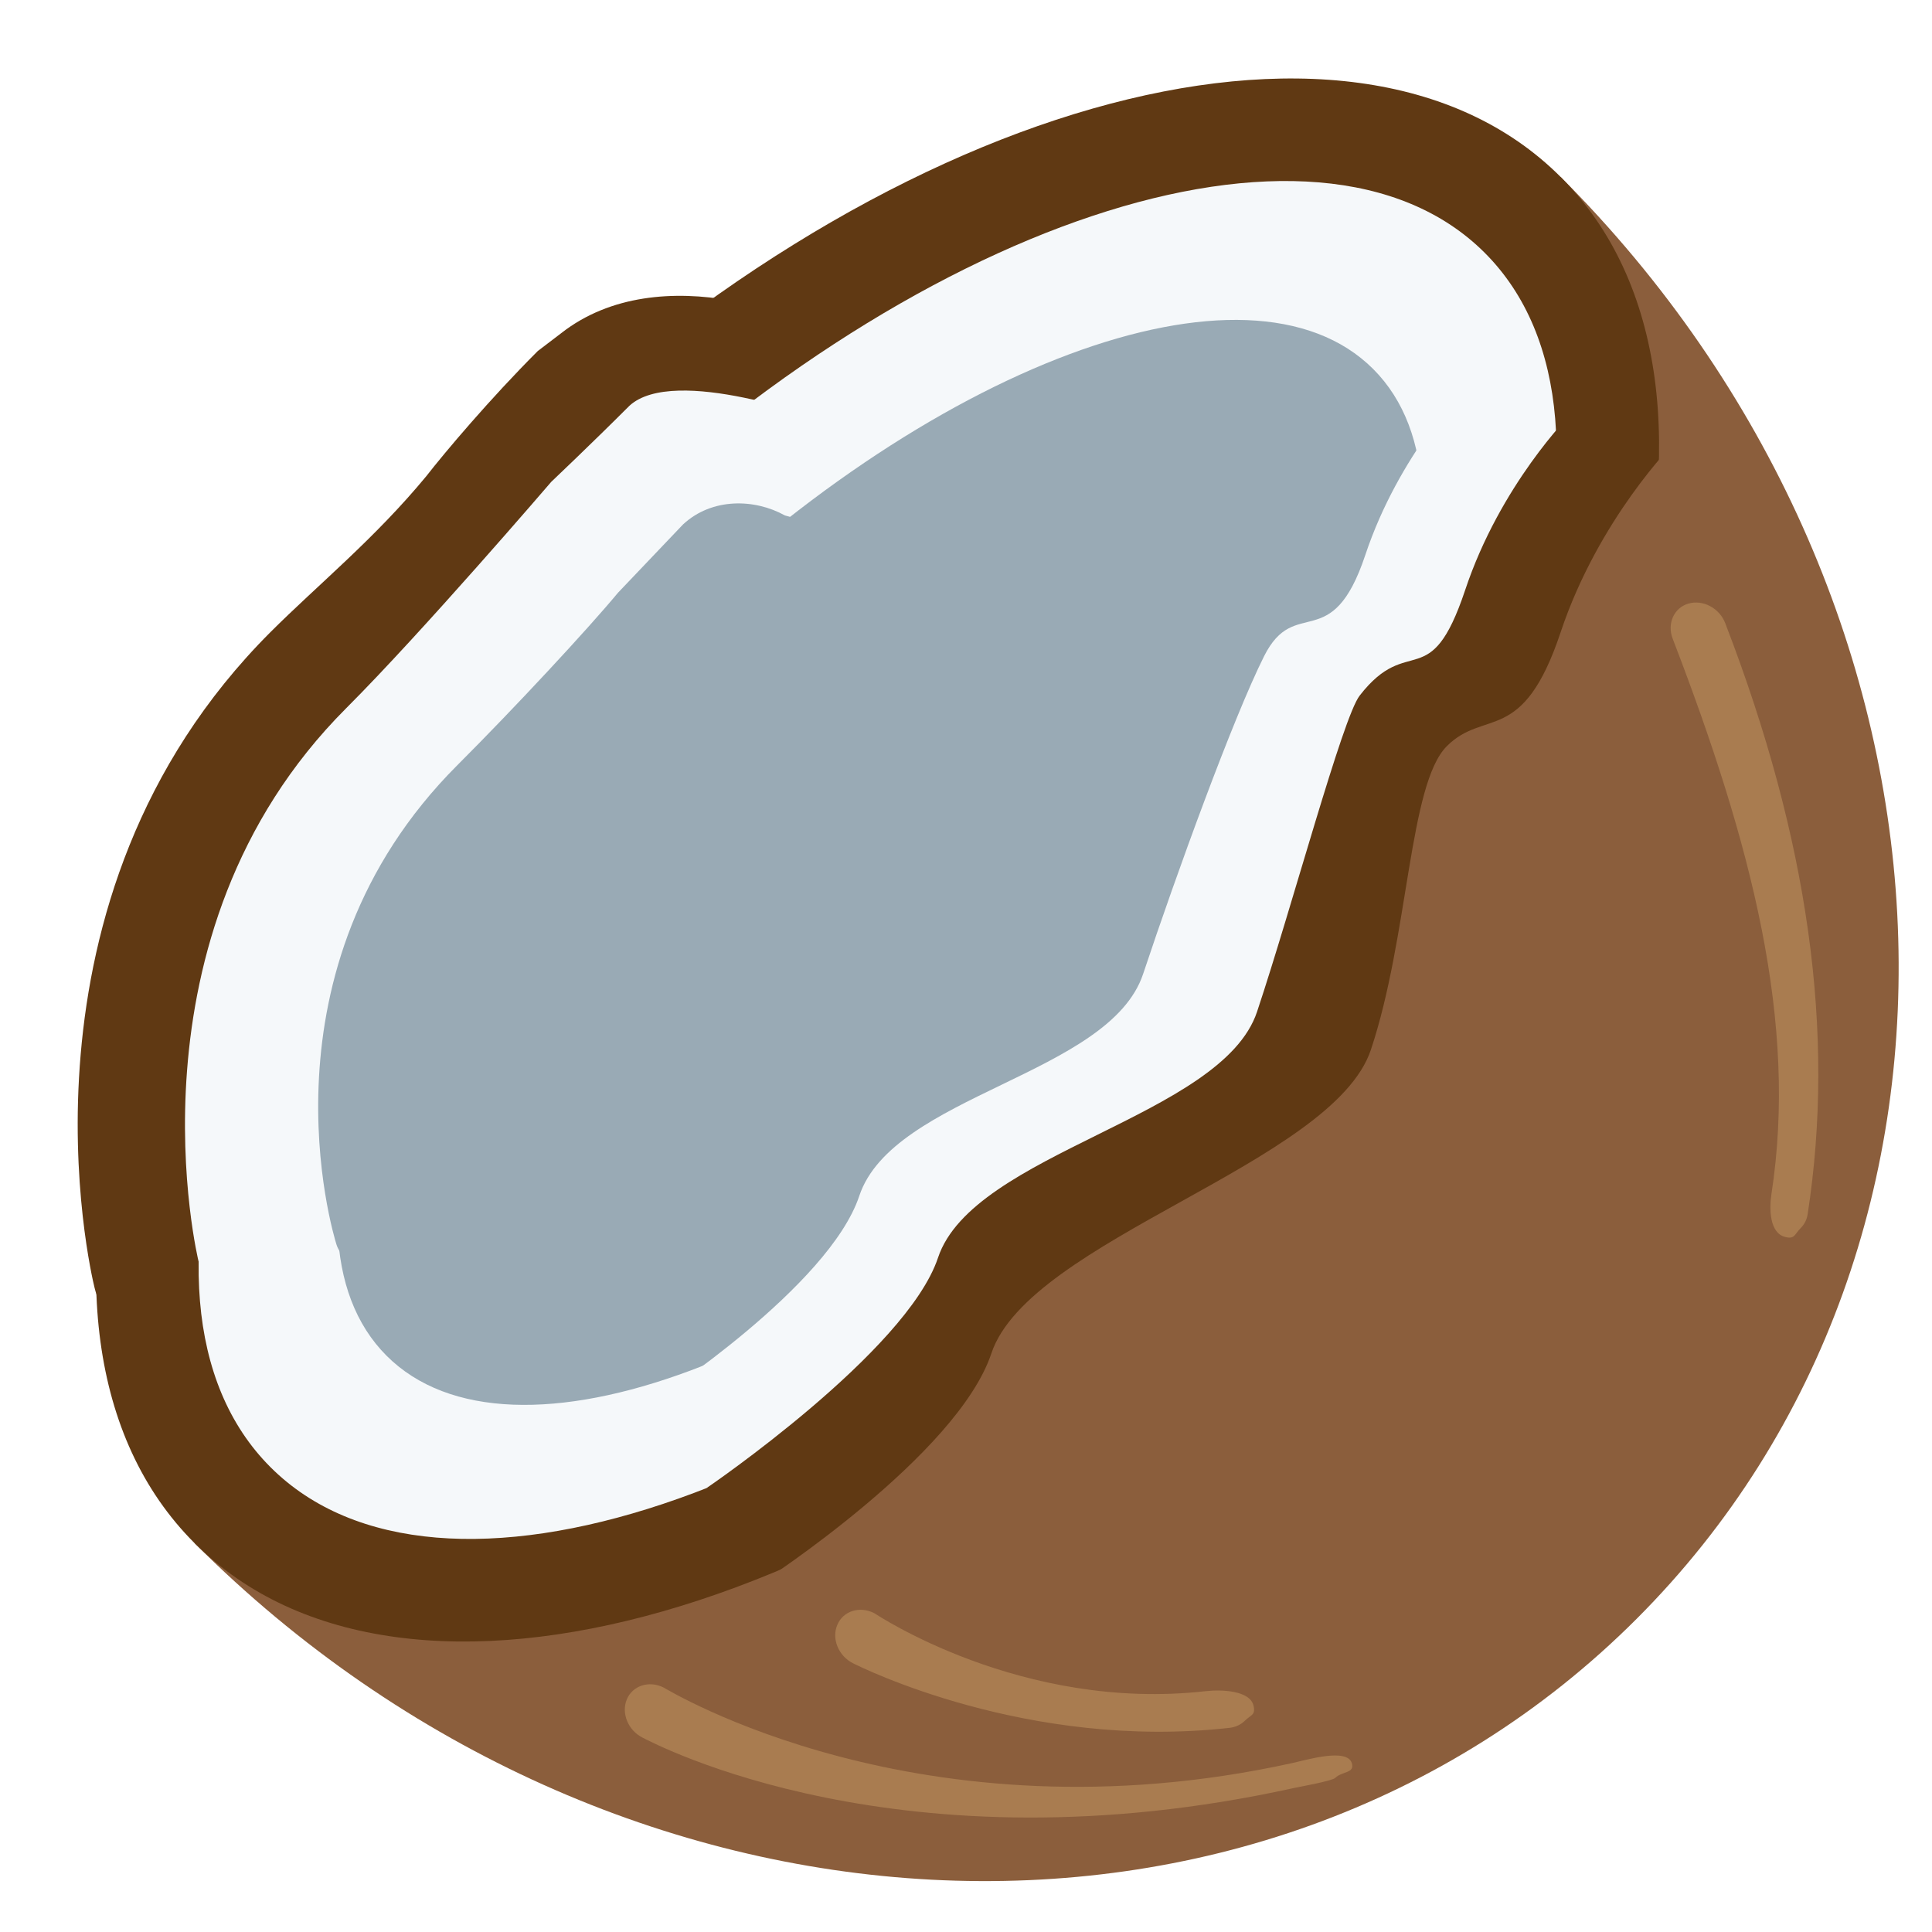
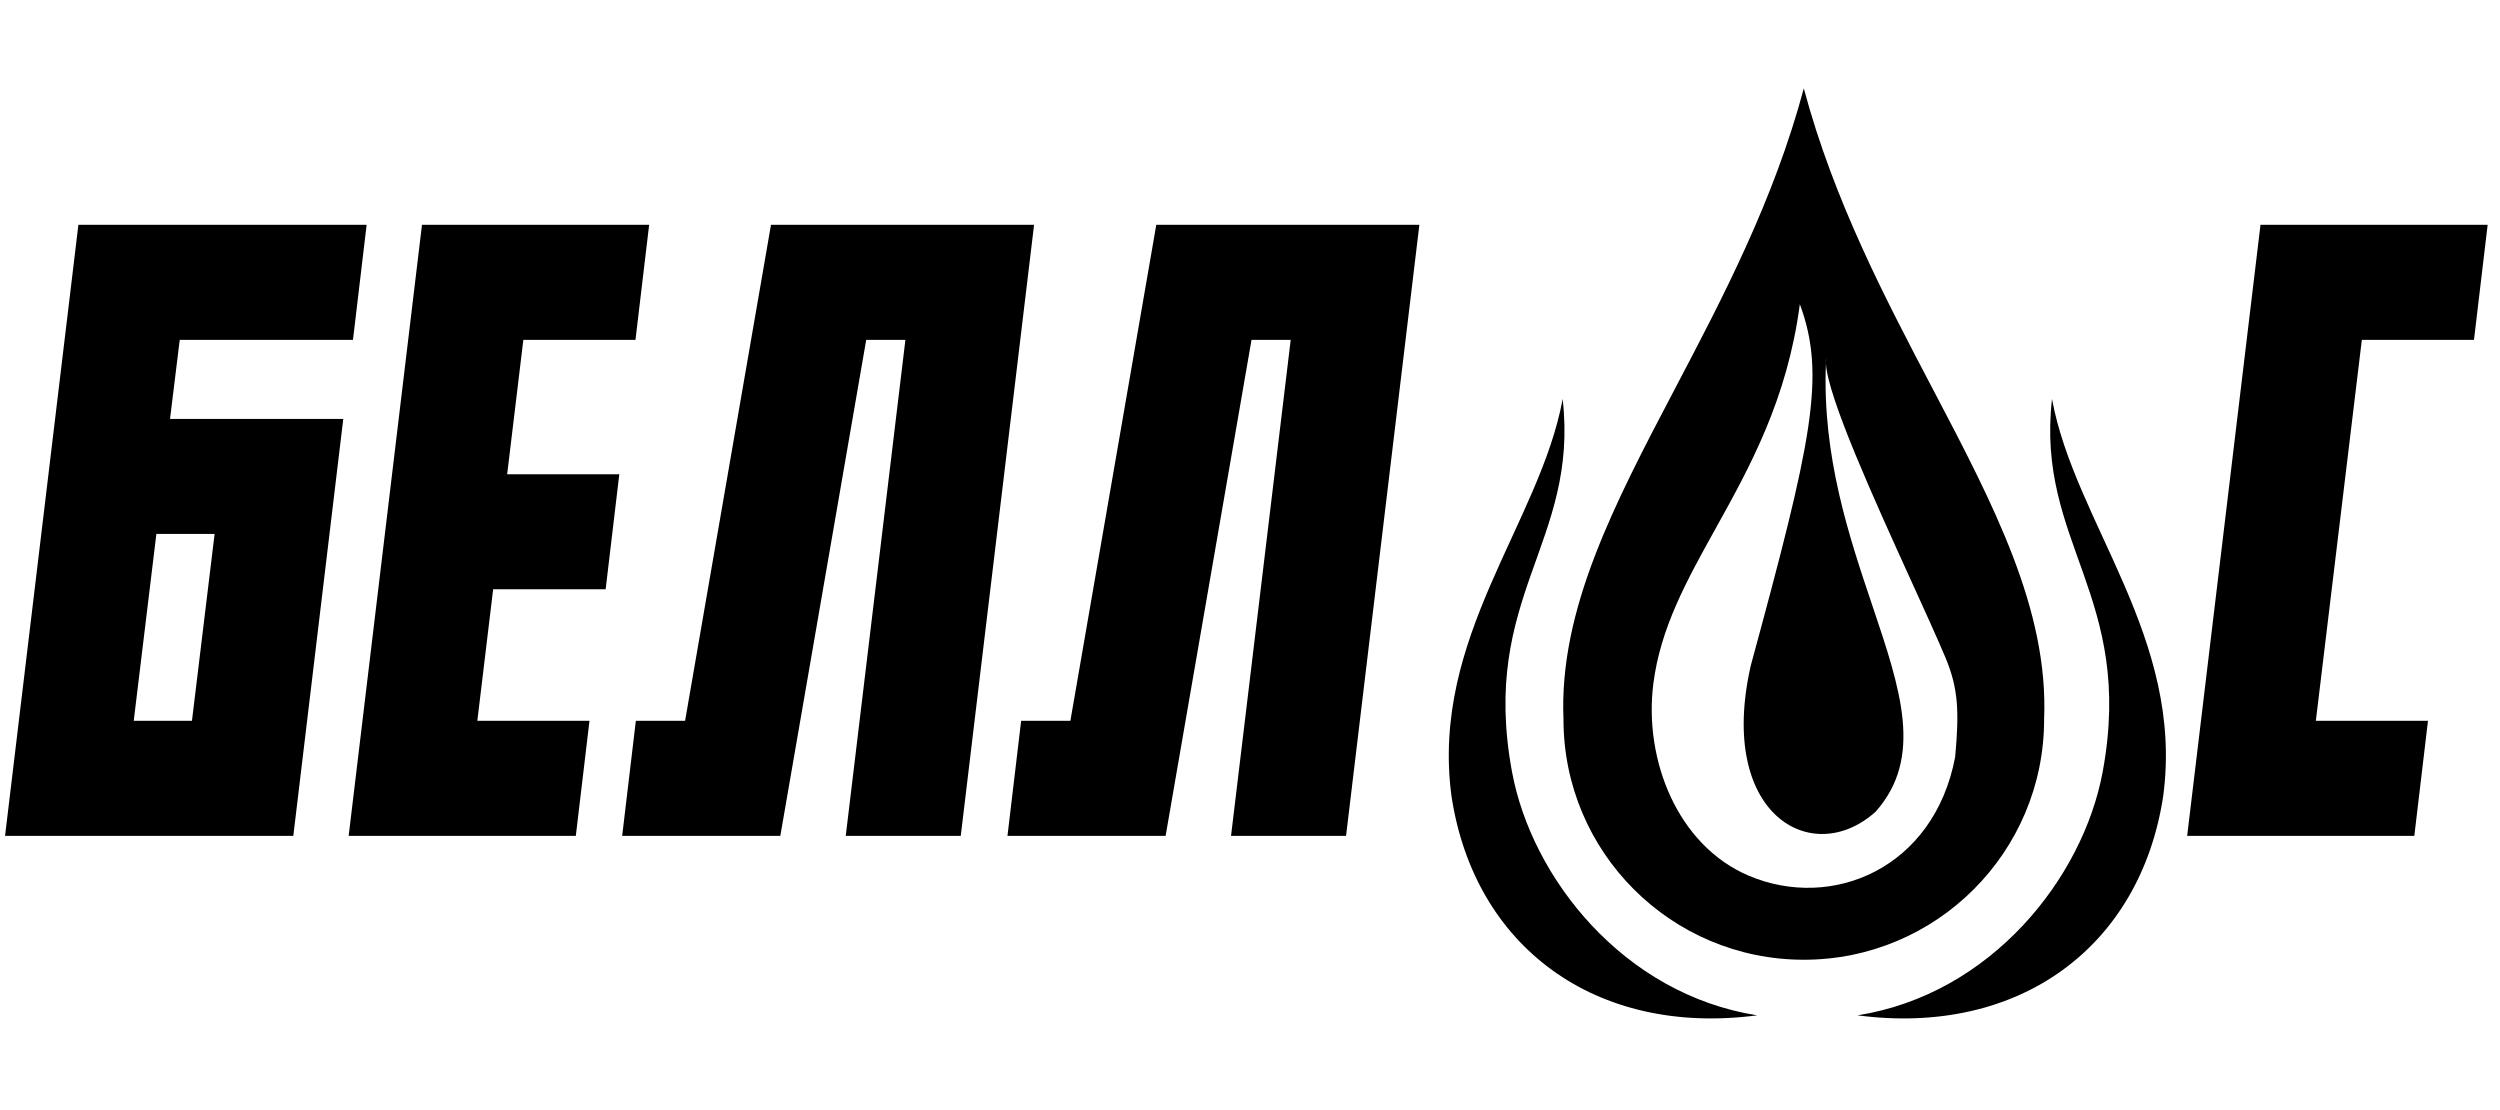
- <svg xmlns="http://www.w3.org/2000/svg" width="45" height="45" viewBox="0 0 45 45" fill="none">
-   <path d="M38.117 37.709C46.905 28.922 46.114 13.885 36.35 4.121L4.53 35.941C14.294 45.706 29.331 46.495 38.117 37.709" fill="#8B5E3C" />
-   <path d="M36.35 4.121C41.231 9.002 38.066 20.084 29.28 28.871C20.491 37.657 9.411 40.822 4.53 35.941C-0.351 31.061 2.814 19.98 11.601 11.193C20.389 2.405 31.47 -0.759 36.35 4.121Z" fill="#603913" />
-   <path d="M5.511 30.271C5.225 30.559 4.811 30.691 4.402 30.616C3.919 30.527 3.533 30.164 3.415 29.685C3.33 29.349 1.446 21.348 7.181 15.613C8.581 14.213 10.66 10.895 11.251 9.932C11.751 9.414 12.169 9.595 13.124 8.639C13.561 8.201 14.88 5.829 18.672 9.425C19.11 9.84 19.16 10.523 18.817 11.019L5.657 30.096C5.612 30.16 5.564 30.219 5.511 30.271" fill="#F5F8FA" />
-   <path d="M13.072 7.76C15.364 5.964 19.044 7.366 19.948 8.255C20.801 9.107 20.531 10.735 19.846 11.727L6.685 30.806C6.599 30.933 6.501 31.049 6.395 31.154C5.821 31.729 4.994 31.995 4.176 31.845C3.208 31.669 2.435 30.94 2.2 29.984C2.11 29.617 0.07 20.955 6.296 14.727C7.411 13.613 8.72 12.556 9.932 11.088C10.344 10.557 11.415 9.286 12.526 8.176L13.072 7.76ZM14.66 9.452C13.776 10.336 12.839 11.224 12.839 11.224C12.839 11.224 9.834 14.727 8.064 16.495C2.763 21.799 4.626 29.386 4.626 29.386L19.192 9.791C19.192 9.791 15.703 8.489 14.66 9.452" fill="#603913" />
-   <path d="M34.583 5.889C38.487 9.794 35.322 19.291 27.511 27.101C19.701 34.911 10.204 38.078 6.299 34.172C2.394 30.267 5.559 20.77 13.369 12.96C21.18 5.149 30.677 1.984 34.583 5.889Z" fill="#F5F8FA" />
-   <path d="M31.985 8.596C34.883 11.494 32.089 18.989 25.742 25.335C19.395 31.683 11.902 34.475 9.004 31.578C6.106 28.679 8.9 21.185 15.246 14.839C21.593 8.492 29.087 5.697 31.985 8.596" fill="#99AAB5" />
-   <path d="M19.751 12.424L18.281 12.005C17.579 11.615 16.587 11.588 15.911 12.213L14.396 13.804C13.68 14.666 11.999 16.476 10.654 17.821C5.895 22.58 7.755 28.724 7.836 28.984C7.907 29.211 8.102 29.378 8.339 29.414C8.537 29.444 8.736 29.378 8.875 29.238C8.901 29.212 8.925 29.184 8.946 29.152L19.942 13.316C20.041 13.174 20.078 12.998 20.041 12.829C20.005 12.659 19.9 12.514 19.751 12.424" fill="#99AAB5" />
-   <path d="M15.3 32.57C15.3 32.57 19.311 29.964 20.014 27.856C20.8 25.5 25.841 25.041 26.626 22.684C27.41 20.328 28.721 16.727 29.442 15.286C30.163 13.845 31.015 15.285 31.8 12.929C32.585 10.57 34.155 8.999 34.155 8.999C34.155 8.999 34.155 20 31.8 22.356C29.442 24.714 20.014 34.142 19.227 33.355C18.442 32.57 15.3 32.57 15.3 32.57" fill="#F5F8FA" />
-   <path d="M16.453 34.663C16.453 34.663 21.115 31.491 21.848 29.295C22.666 26.84 28.46 26.021 29.279 23.566C30.098 21.111 31.273 16.709 31.67 16.201C32.815 14.727 33.305 16.2 34.125 13.748C34.943 11.289 36.579 9.654 36.579 9.654C36.579 9.654 36.579 21.111 34.125 23.566C31.67 26.023 21.849 35.843 21.03 35.024C20.21 34.206 16.453 34.663 16.453 34.663" fill="#603913" />
-   <path d="M17.789 36.825C17.789 36.825 22.301 33.894 23.091 31.523C23.975 28.871 31.047 27.102 31.931 24.45C32.815 21.799 32.815 18.264 33.699 17.38C34.583 16.495 35.466 17.38 36.35 14.727C37.234 12.076 39.001 10.309 39.001 10.309C39.001 10.309 39.001 22.683 36.35 25.335C33.699 27.986 23.093 38.593 22.209 37.709C21.324 36.825 17.789 36.825 17.789 36.825" fill="#8B5E3C" />
-   <path d="M28.995 40.079C28.907 40.167 28.786 40.226 28.646 40.244C23.935 40.776 20.03 38.822 19.865 38.739C19.529 38.568 19.365 38.169 19.503 37.846C19.637 37.523 20.024 37.4 20.363 37.574C20.399 37.593 23.791 39.877 28.089 39.39C28.445 39.35 29.121 39.371 29.199 39.735C29.245 39.954 29.134 39.941 28.995 40.079V40.079ZM41.941 28.605C41.797 28.747 41.807 28.87 41.579 28.811C41.219 28.72 41.206 28.166 41.26 27.814C41.875 23.825 40.81 19.684 38.959 14.874C38.824 14.524 38.992 14.155 39.326 14.059C39.665 13.96 40.05 14.164 40.184 14.515C42.127 19.556 42.755 24.059 42.104 28.28C42.084 28.411 42.025 28.521 41.941 28.605V28.605ZM31.486 41.065C31.372 40.709 30.441 40.99 30.095 41.066C21.426 42.974 15.52 39.335 15.455 39.305C15.115 39.135 14.731 39.263 14.599 39.584C14.466 39.906 14.631 40.306 14.969 40.474C15.25 40.615 20.979 43.661 30.125 41.649C30.239 41.623 31.026 41.485 31.102 41.409C31.255 41.256 31.564 41.305 31.486 41.065" fill="#A97C50" />
+ <svg xmlns="http://www.w3.org/2000/svg" width="178" height="79" viewBox="0 0 178 79" fill="none">
+   <path d="M11.134 38.016L9.522 51.323H13.667L15.28 38.016H11.134ZM5.581 16.008H26.104L25.132 24.197H12.797L12.106 29.827H24.441L20.884 59.512H0.36L5.581 16.008ZM46.219 16.008L45.246 24.197H37.262L36.11 33.768H44.094L43.122 41.957H35.112L33.986 51.323H41.971L40.998 59.512H24.825L30.045 16.008H46.219ZM68.406 59.512H60.217L64.465 24.197H61.675L55.559 59.512H44.299L45.272 51.323H48.778L54.894 16.008H73.626L68.406 59.512ZM95.839 59.512H87.65L91.898 24.197H89.108L82.992 59.512H71.732L72.705 51.323H76.211L82.327 16.008H101.059L95.839 59.512Z" fill="black" />
+   <path fill-rule="evenodd" clip-rule="evenodd" d="M128.431 68.334C137.88 68.334 145.541 60.673 145.541 51.223C145.869 43.416 141.944 35.941 137.581 27.632C134.204 21.2 130.564 14.268 128.431 6.293C126.298 14.268 122.657 21.2 119.28 27.632C114.917 35.941 110.992 43.416 111.32 51.223C111.32 60.673 118.981 68.334 128.431 68.334ZM117.718 48.676C118.221 44.707 120.096 41.331 122.142 37.648C124.579 33.261 127.258 28.438 128.149 21.658C130.038 26.765 128.993 31.435 124.657 47.382C122.242 57.974 129.003 61.87 133.543 57.796C136.96 53.941 135.337 49.126 133.302 43.088C131.654 38.196 129.735 32.502 130.006 25.865C130.113 28.251 133.491 35.674 136.129 41.47C137.082 43.564 137.938 45.445 138.508 46.8C139.439 49.012 139.501 50.664 139.207 53.9C137.701 61.846 130.427 64.863 124.508 62.349C119.457 60.203 117.028 54.12 117.718 48.676ZM130.024 25.487C130.005 25.593 130 25.72 130.006 25.865C130.011 25.739 130.017 25.613 130.024 25.487Z" fill="black" />
+   <path d="M154.018 56.694C155.532 45.404 147.733 37.256 146.103 28.409C144.939 38.653 152.019 42.463 149.712 54.948C148.315 62.507 141.778 70.792 132.252 72.292C143.775 73.805 152.389 67.403 154.018 56.694Z" fill="black" />
+   <path d="M103.347 56.694C101.834 45.404 109.632 37.256 111.262 28.409C112.426 38.653 105.346 42.463 107.654 54.948C109.05 62.507 115.588 70.792 125.113 72.292C113.59 73.805 104.976 67.403 103.347 56.694Z" fill="black" />
+   <path d="M164.888 51.323H172.872L171.9 59.512H155.726L160.947 16.008H177.12L176.148 24.197H168.163L164.888 51.323Z" fill="black" />
</svg>
